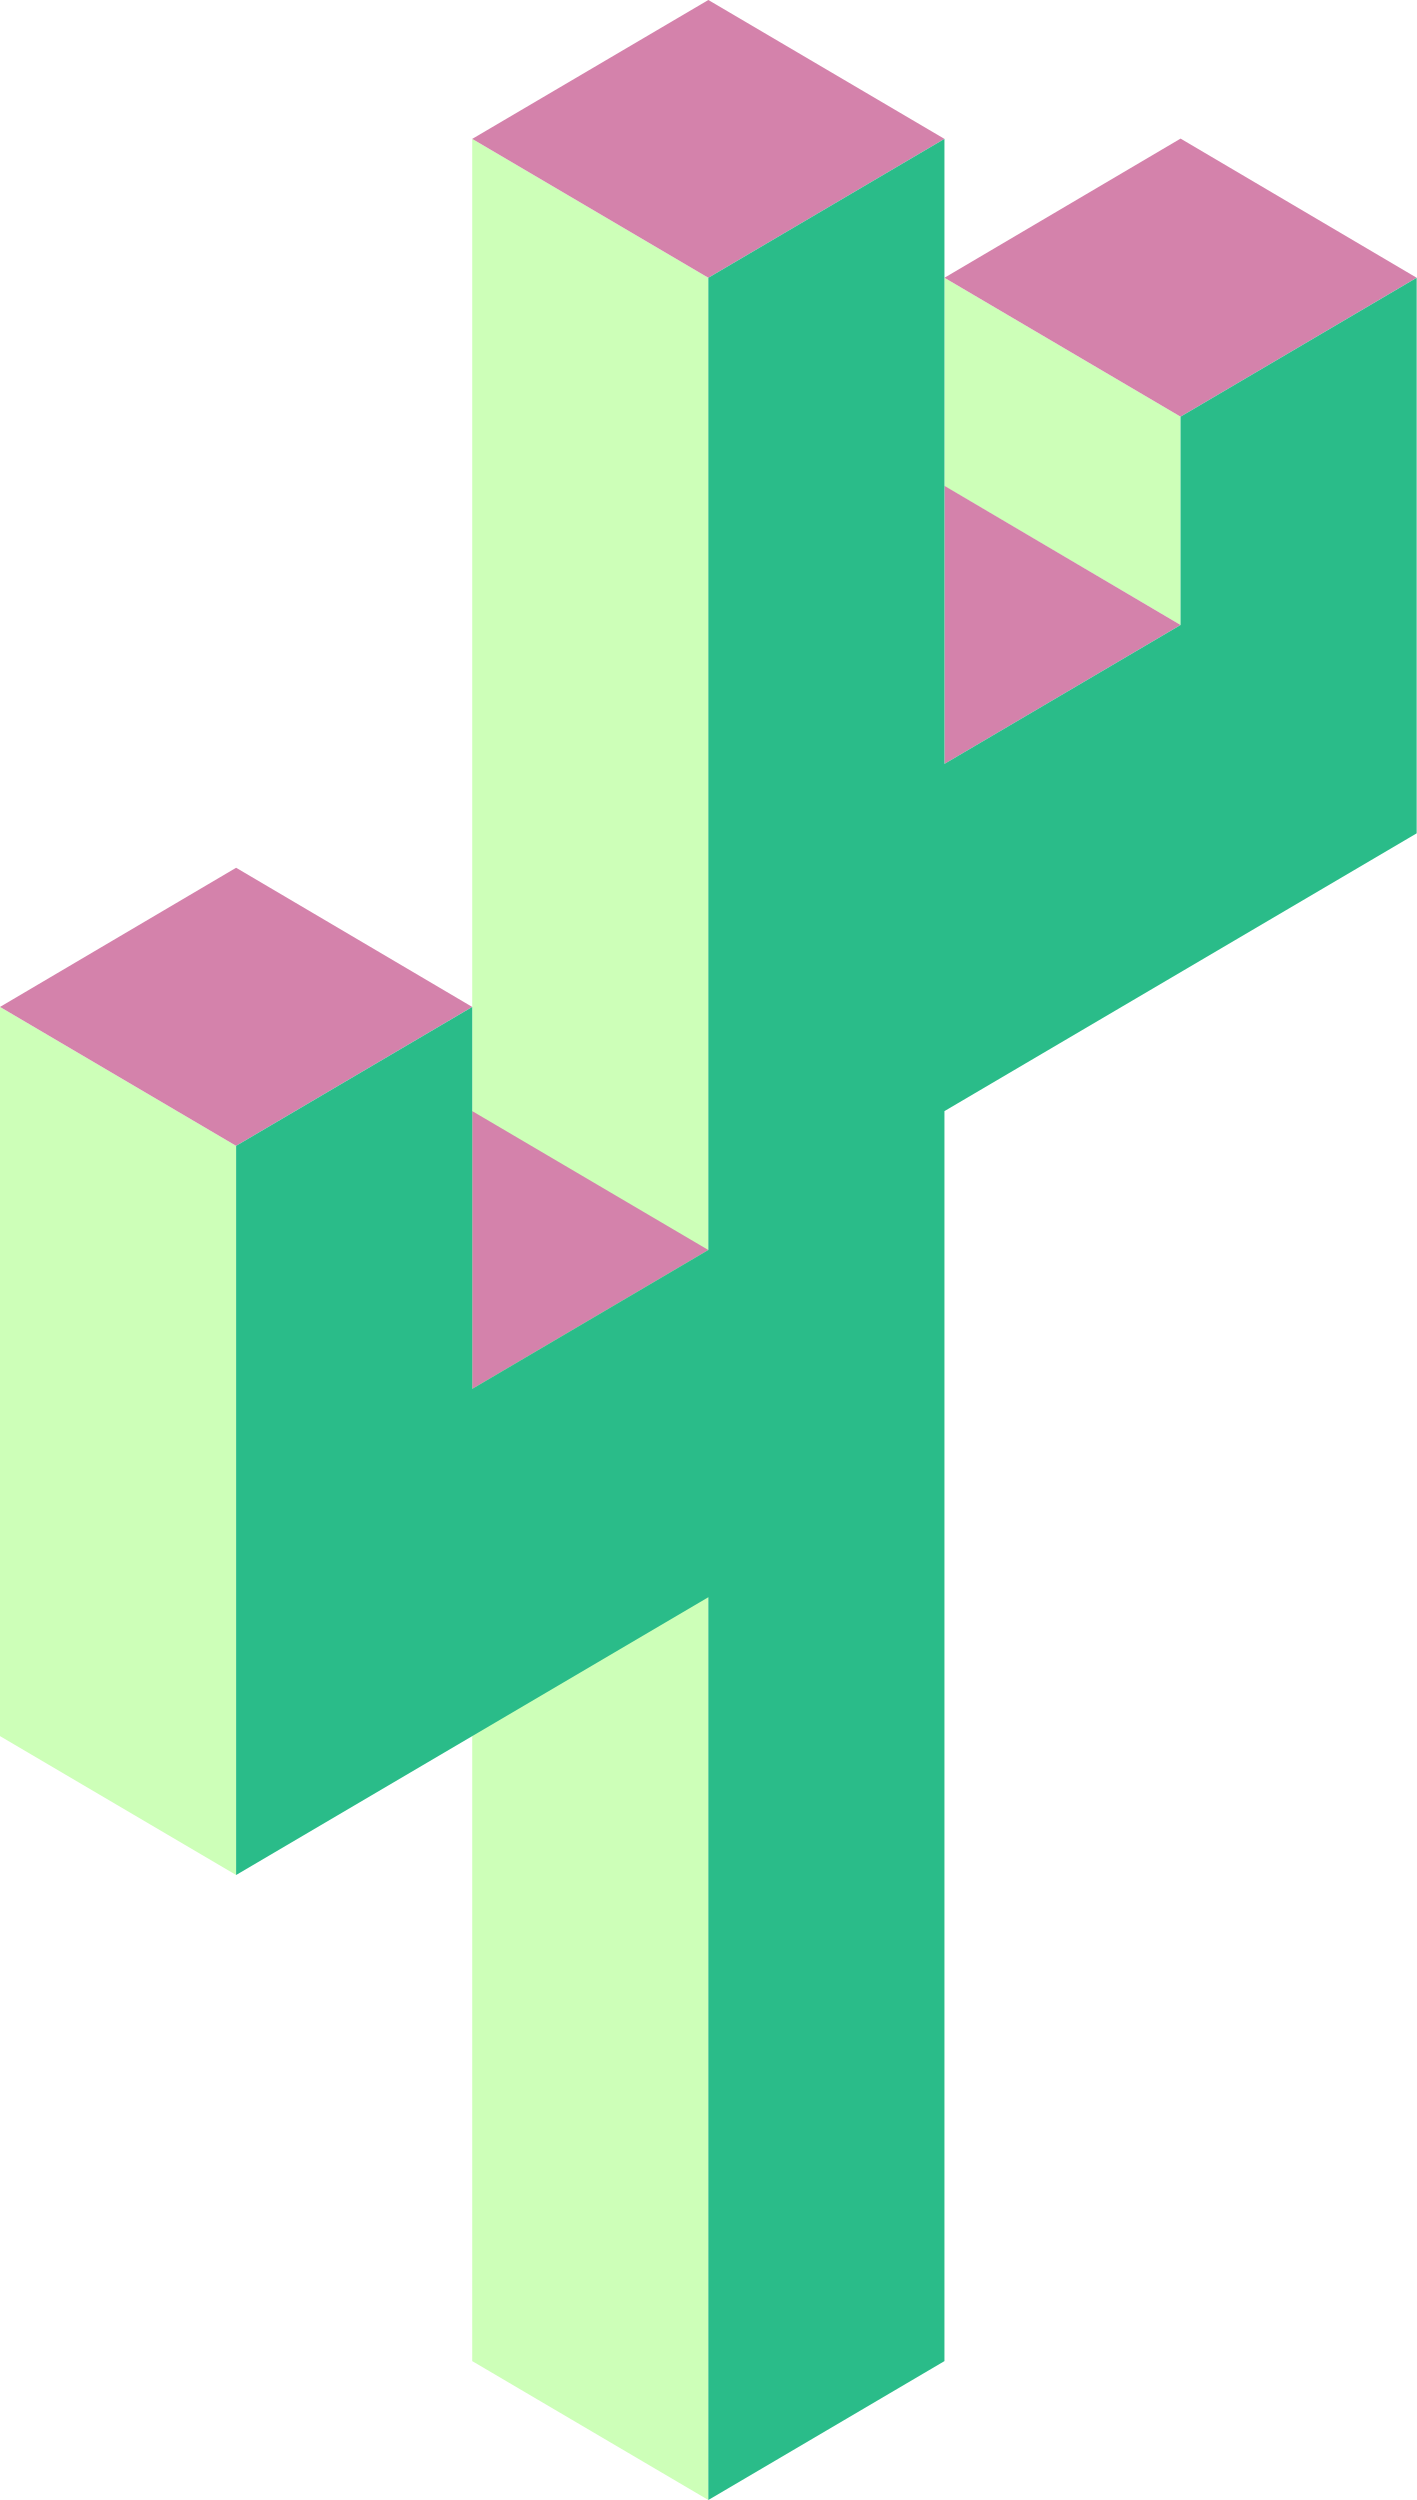
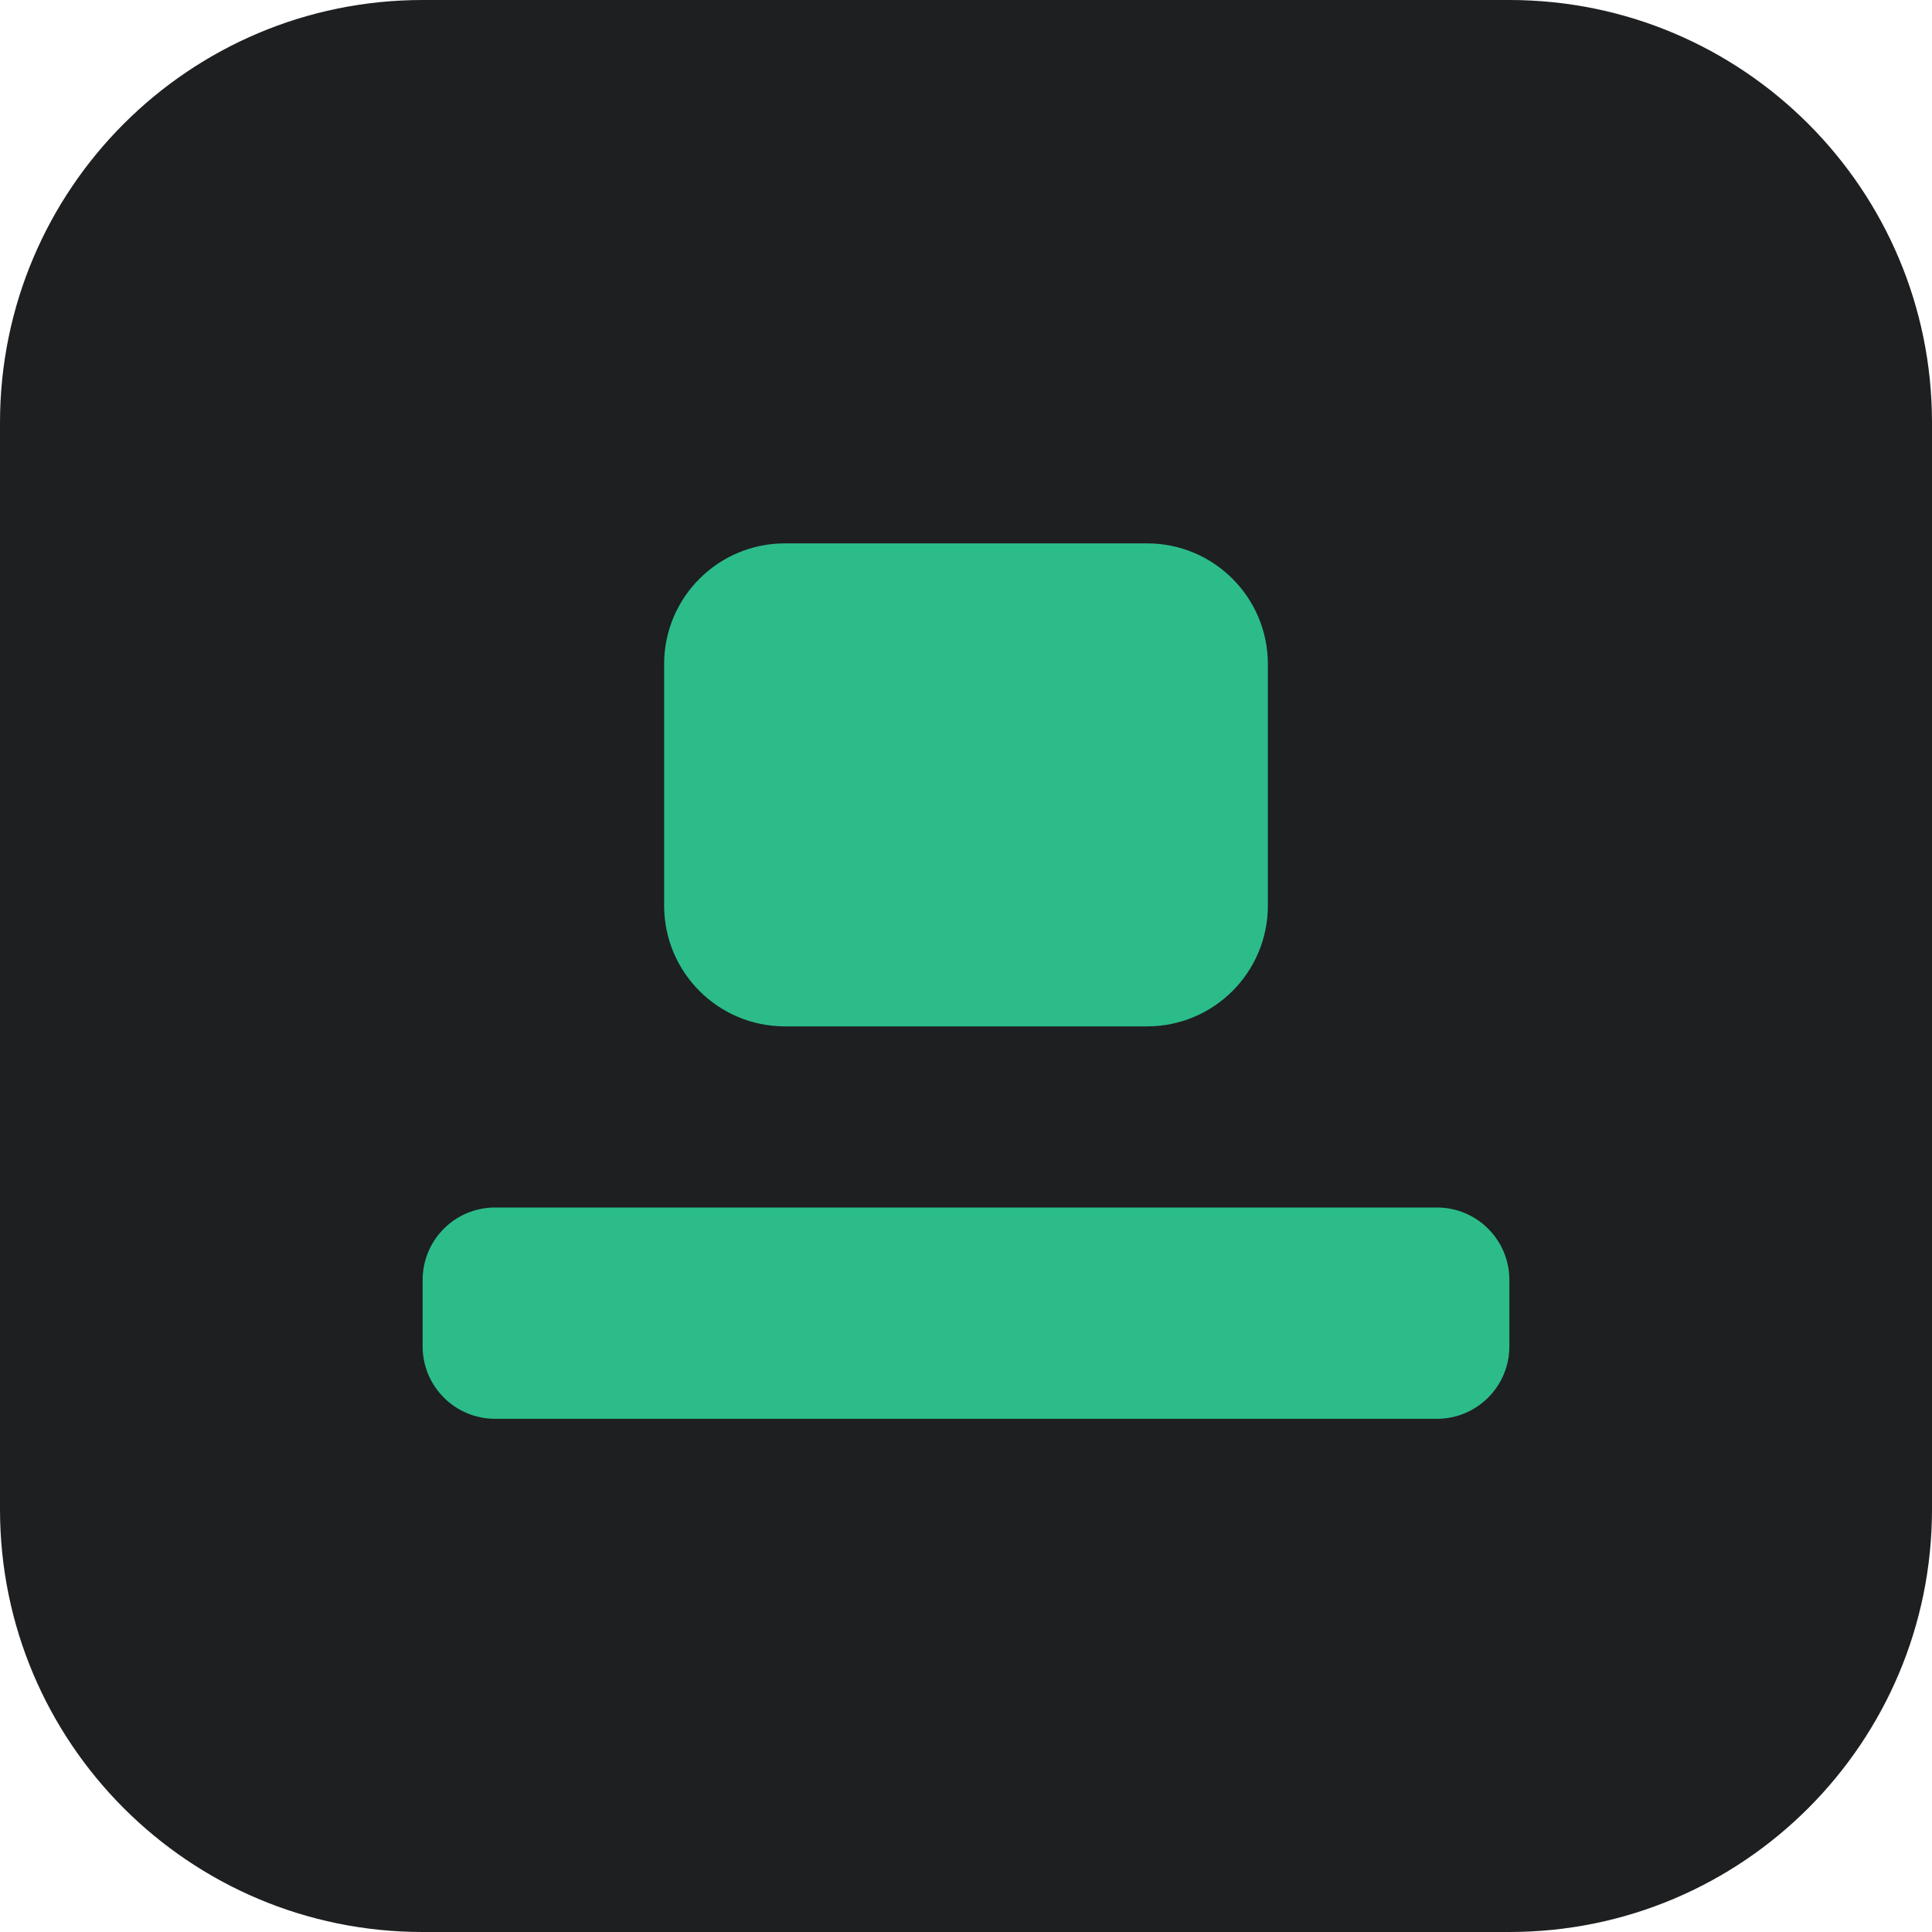
- <svg xmlns="http://www.w3.org/2000/svg" fill="none" viewBox="0 0 272 480">
-   <path fill="#cdffb8" d="M181.334 93.333v-40L226.667 80v40zM136.001 53.333 90.667 26.667v426.666L136.001 480zM45.333 220 0 193.334v140L45.333 360z" />
-   <path fill="#d482ab" d="M90.667 26.667 136.001 0l45.333 26.667-45.333 26.666zM181.334 53.33l45.333-26.72L272 53.33 226.667 80zM136 240l-45.333-26.67v53.34zM0 193.33l45.333-26.72 45.334 26.72L45.333 220zM181.334 93.277 226.667 120l-45.333 26.67z" />
-   <path fill="#2abc89" d="m136 53.333 45.333-26.666v120L226.667 120V80L272 53.333V160l-90.667 53.333v240L136 480V306.667L45.334 360V220l45.333-26.667v73.334L136 240z" />
+ <svg xmlns="http://www.w3.org/2000/svg" viewBox="0 0 32 32" fill="none">
+   <rect width="32" height="32" rx="7" fill="#1d1f21" />
+   <rect x="7" y="20" width="18" height="3.5" rx="1.2" fill="#2bbc8a" />
+   <rect x="11" y="9" width="10" height="8" rx="2" fill="#2bbc8a" />
</svg>
